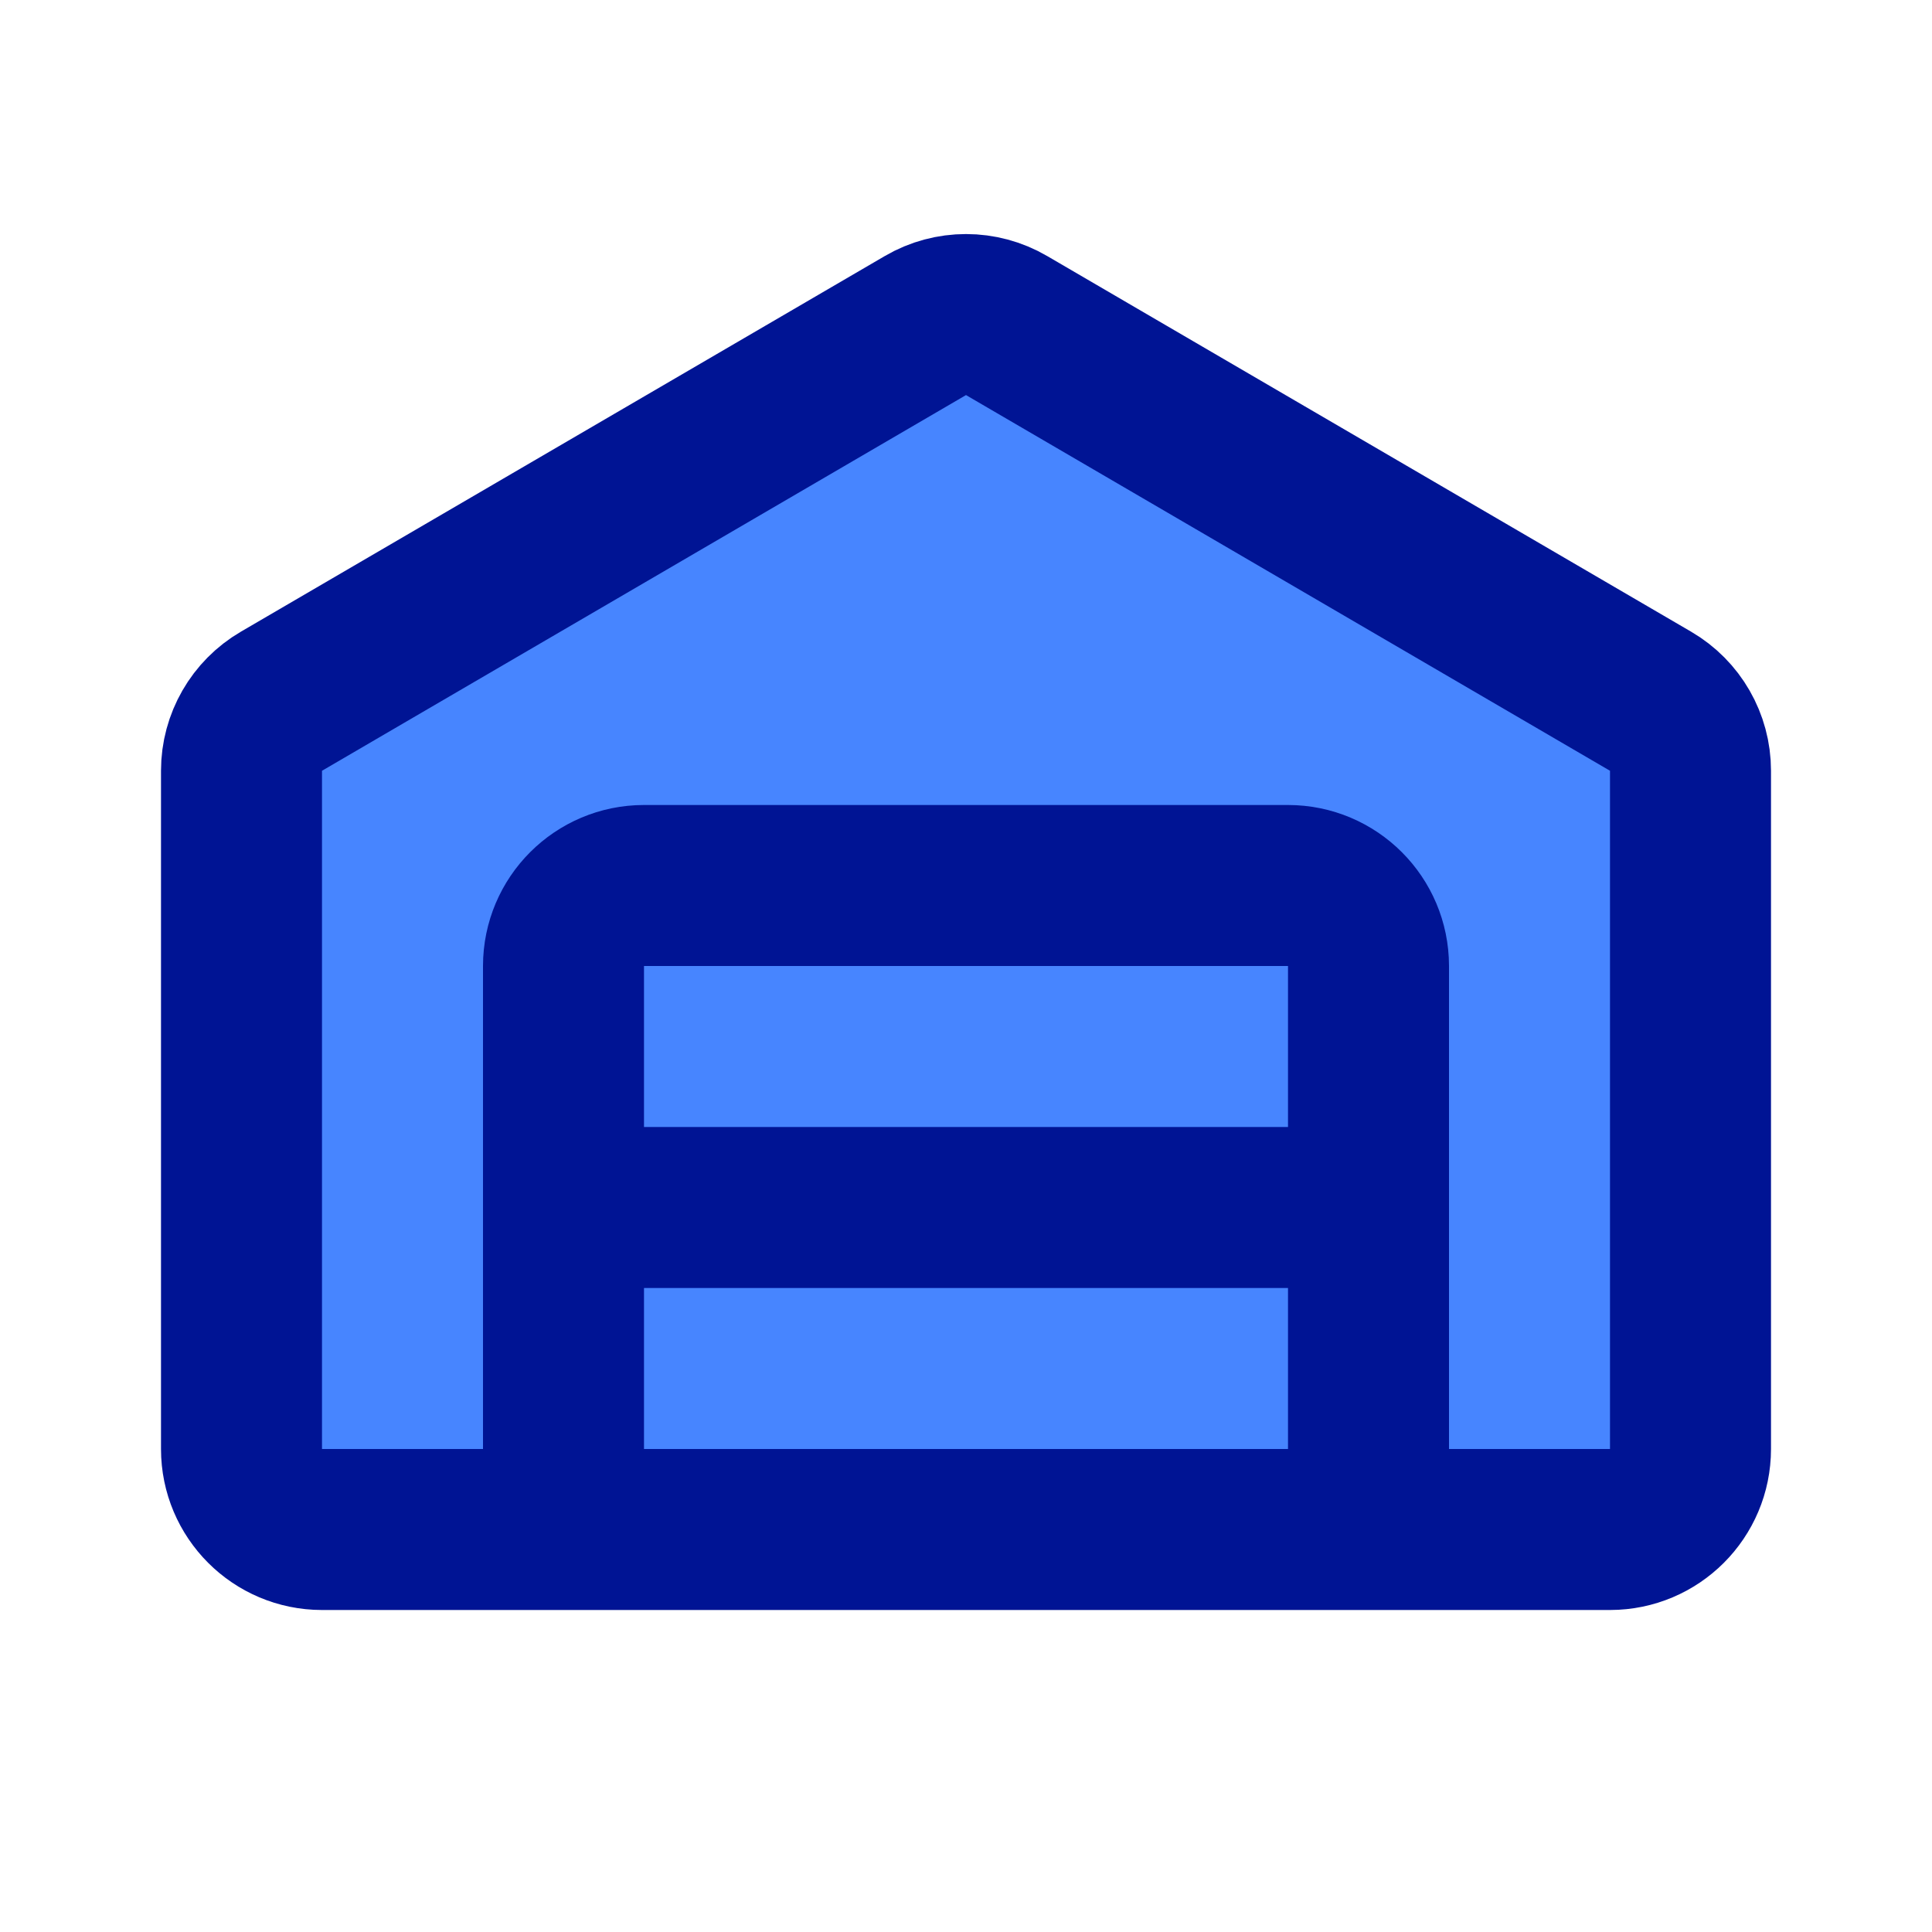
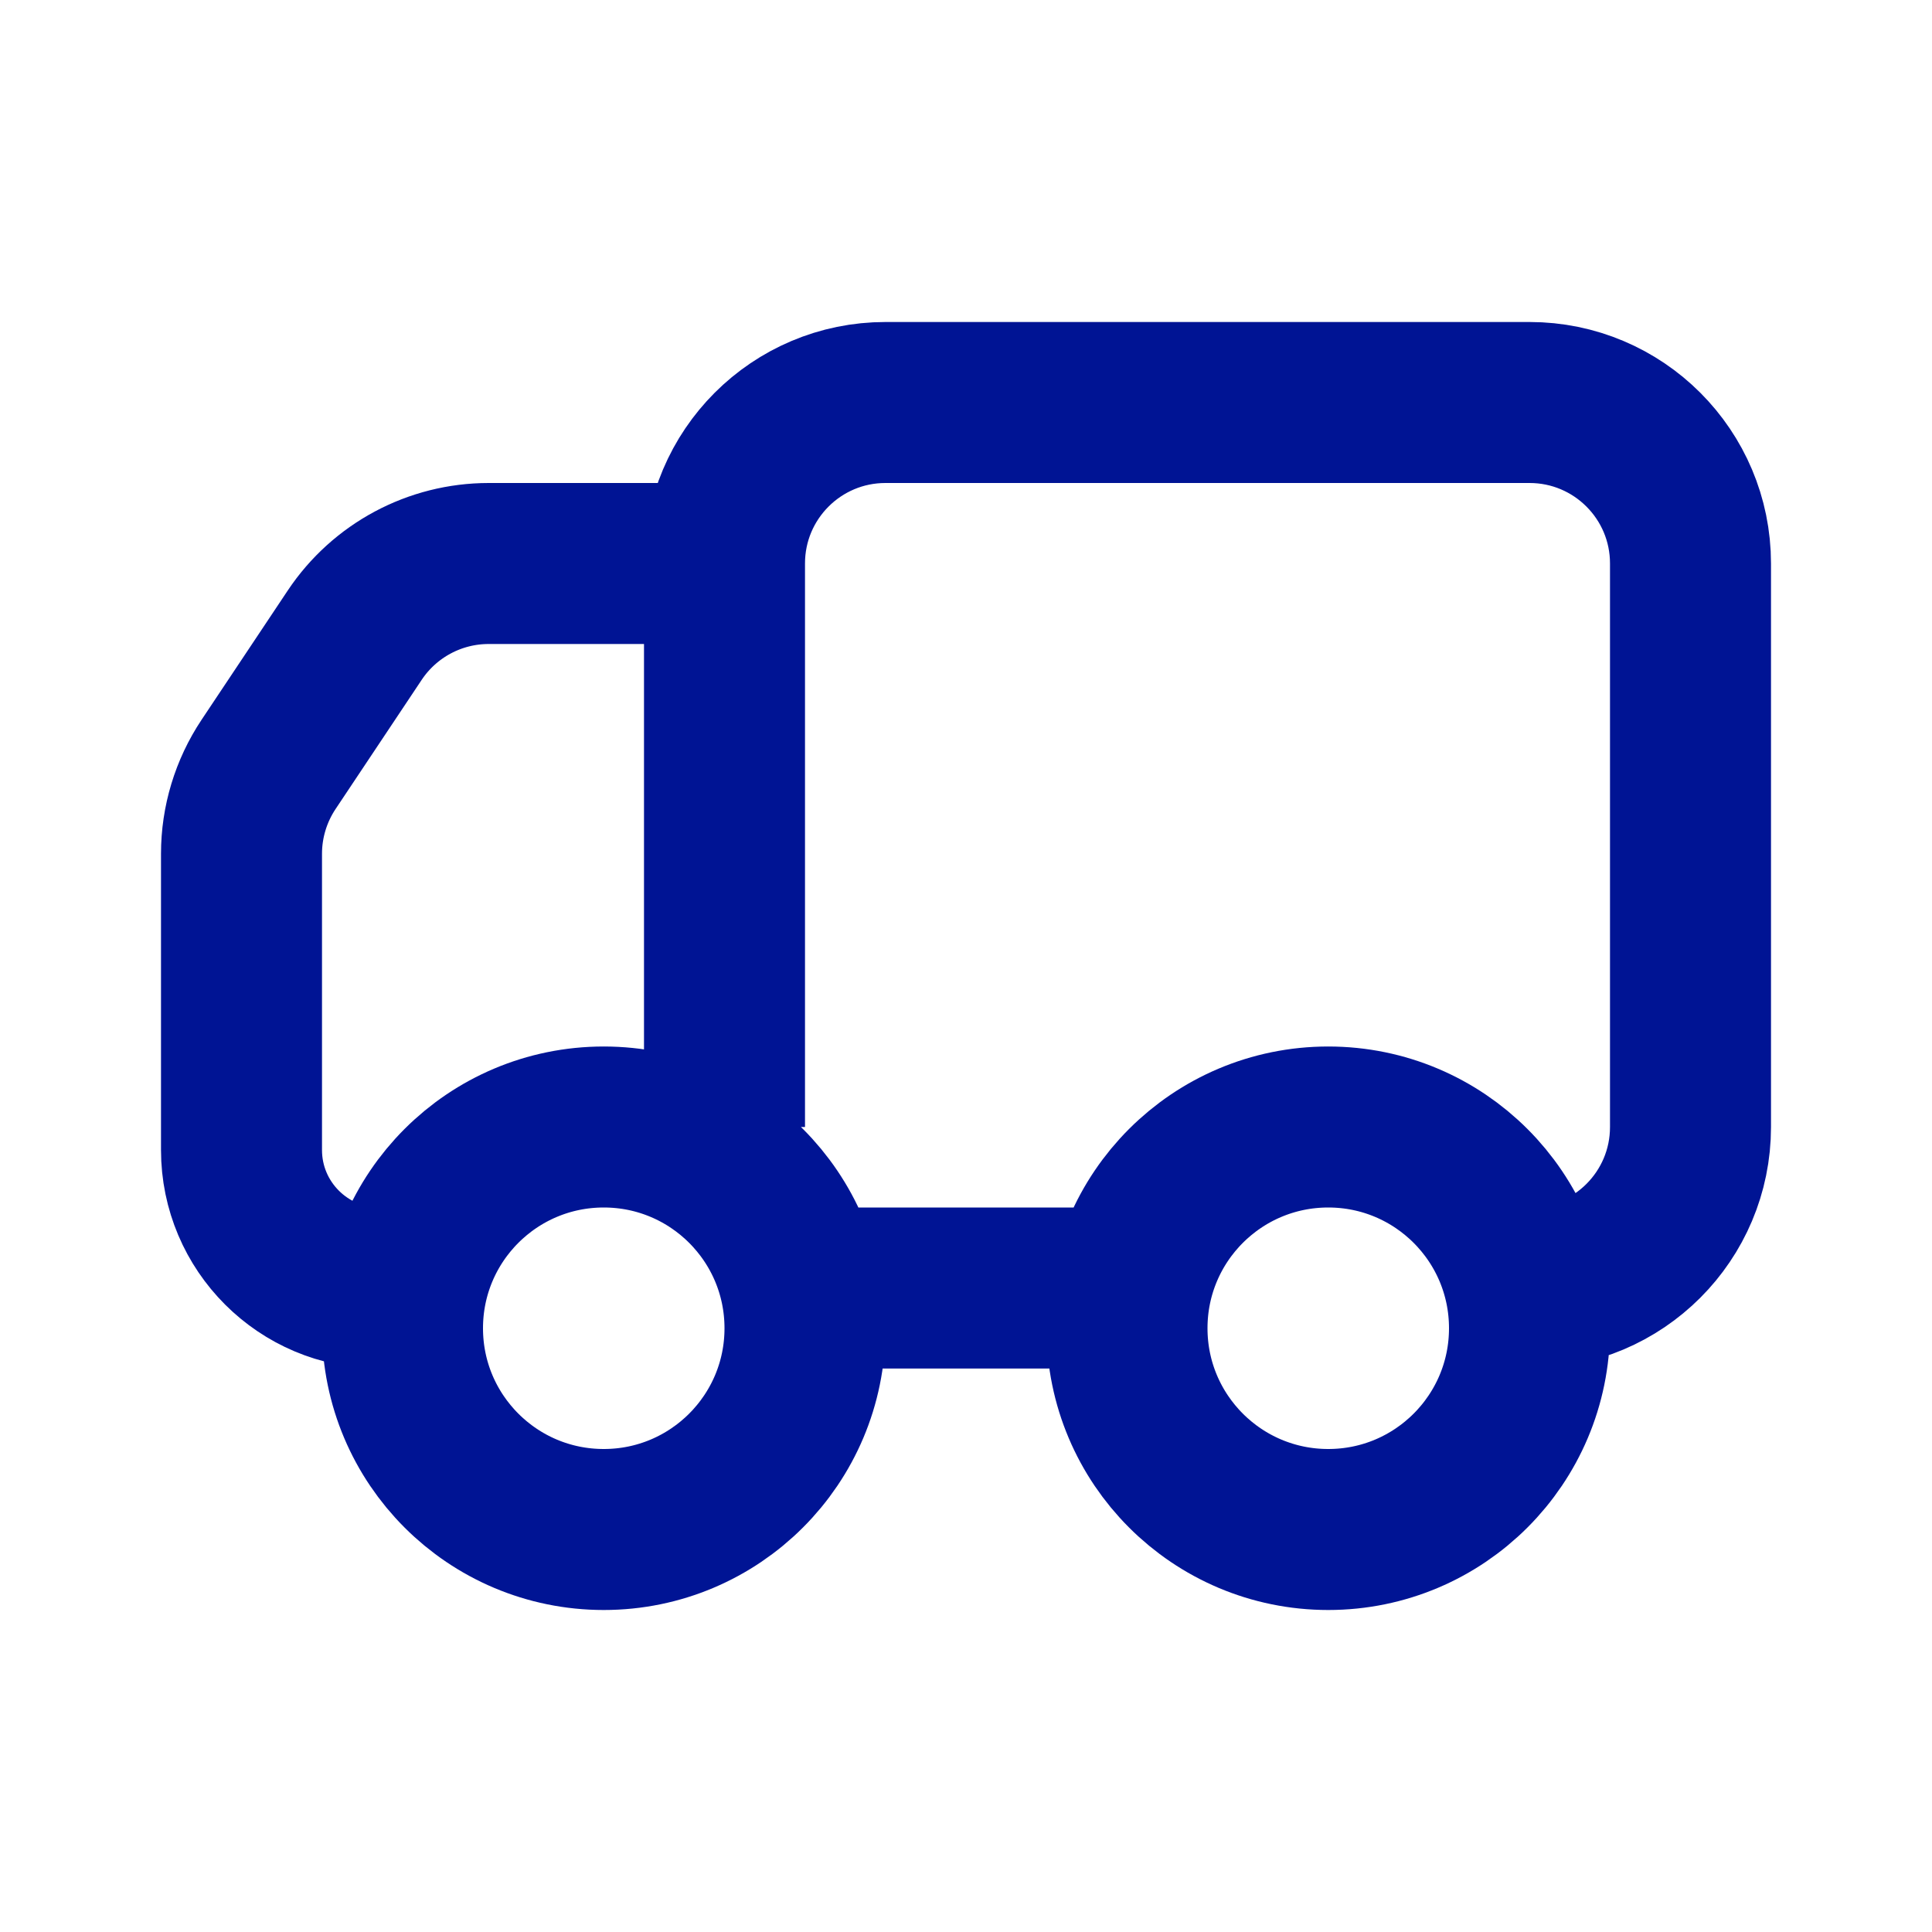
- <svg xmlns="http://www.w3.org/2000/svg" width="150" height="150" viewBox="0 0 24 24" fill="#4785ff">
-   <path d="M7 19V15M17 19V15M7 15H17M7 15V12C7 11.448 7.448 11 8 11H16C16.552 11 17 11.448 17 12V15M3.496 8.711L11.496 4.044C11.807 3.862 12.193 3.862 12.504 4.044L20.504 8.711C20.811 8.89 21 9.219 21 9.574V18C21 18.552 20.552 19 20 19H4C3.448 19 3 18.552 3 18V9.574C3 9.219 3.189 8.89 3.496 8.711Z" stroke="#001494" stroke-width="2" stroke-linecap="square" stroke-linejoin="round" />
+ <svg xmlns="http://www.w3.org/2000/svg" width="24" height="24" viewBox="0 0 24 24" fill="none">
+   <path d="M10 16H14M9 7V14M9 7H6.07C5.402 7 4.777 7.334 4.406 7.891L3.336 9.496C3.117 9.825 3 10.211 3 10.606V14.286C3 15.232 3.768 16 4.714 16M9 7V9M9 7C9 5.895 9.895 5 11 5H19C20.105 5 21 5.895 21 7V14C21 15.105 20.105 16 19 16M10 16.5C10 17.881 8.881 19 7.5 19C6.119 19 5 17.881 5 16.5C5 15.119 6.119 14 7.5 14C8.881 14 10 15.119 10 16.5ZM19 16.5C19 17.881 17.881 19 16.5 19C15.119 19 14 17.881 14 16.5C14 15.119 15.119 14 16.5 14C17.881 14 19 15.119 19 16.5Z" stroke="#001494" stroke-width="2" stroke-linejoin="round" />
</svg>
